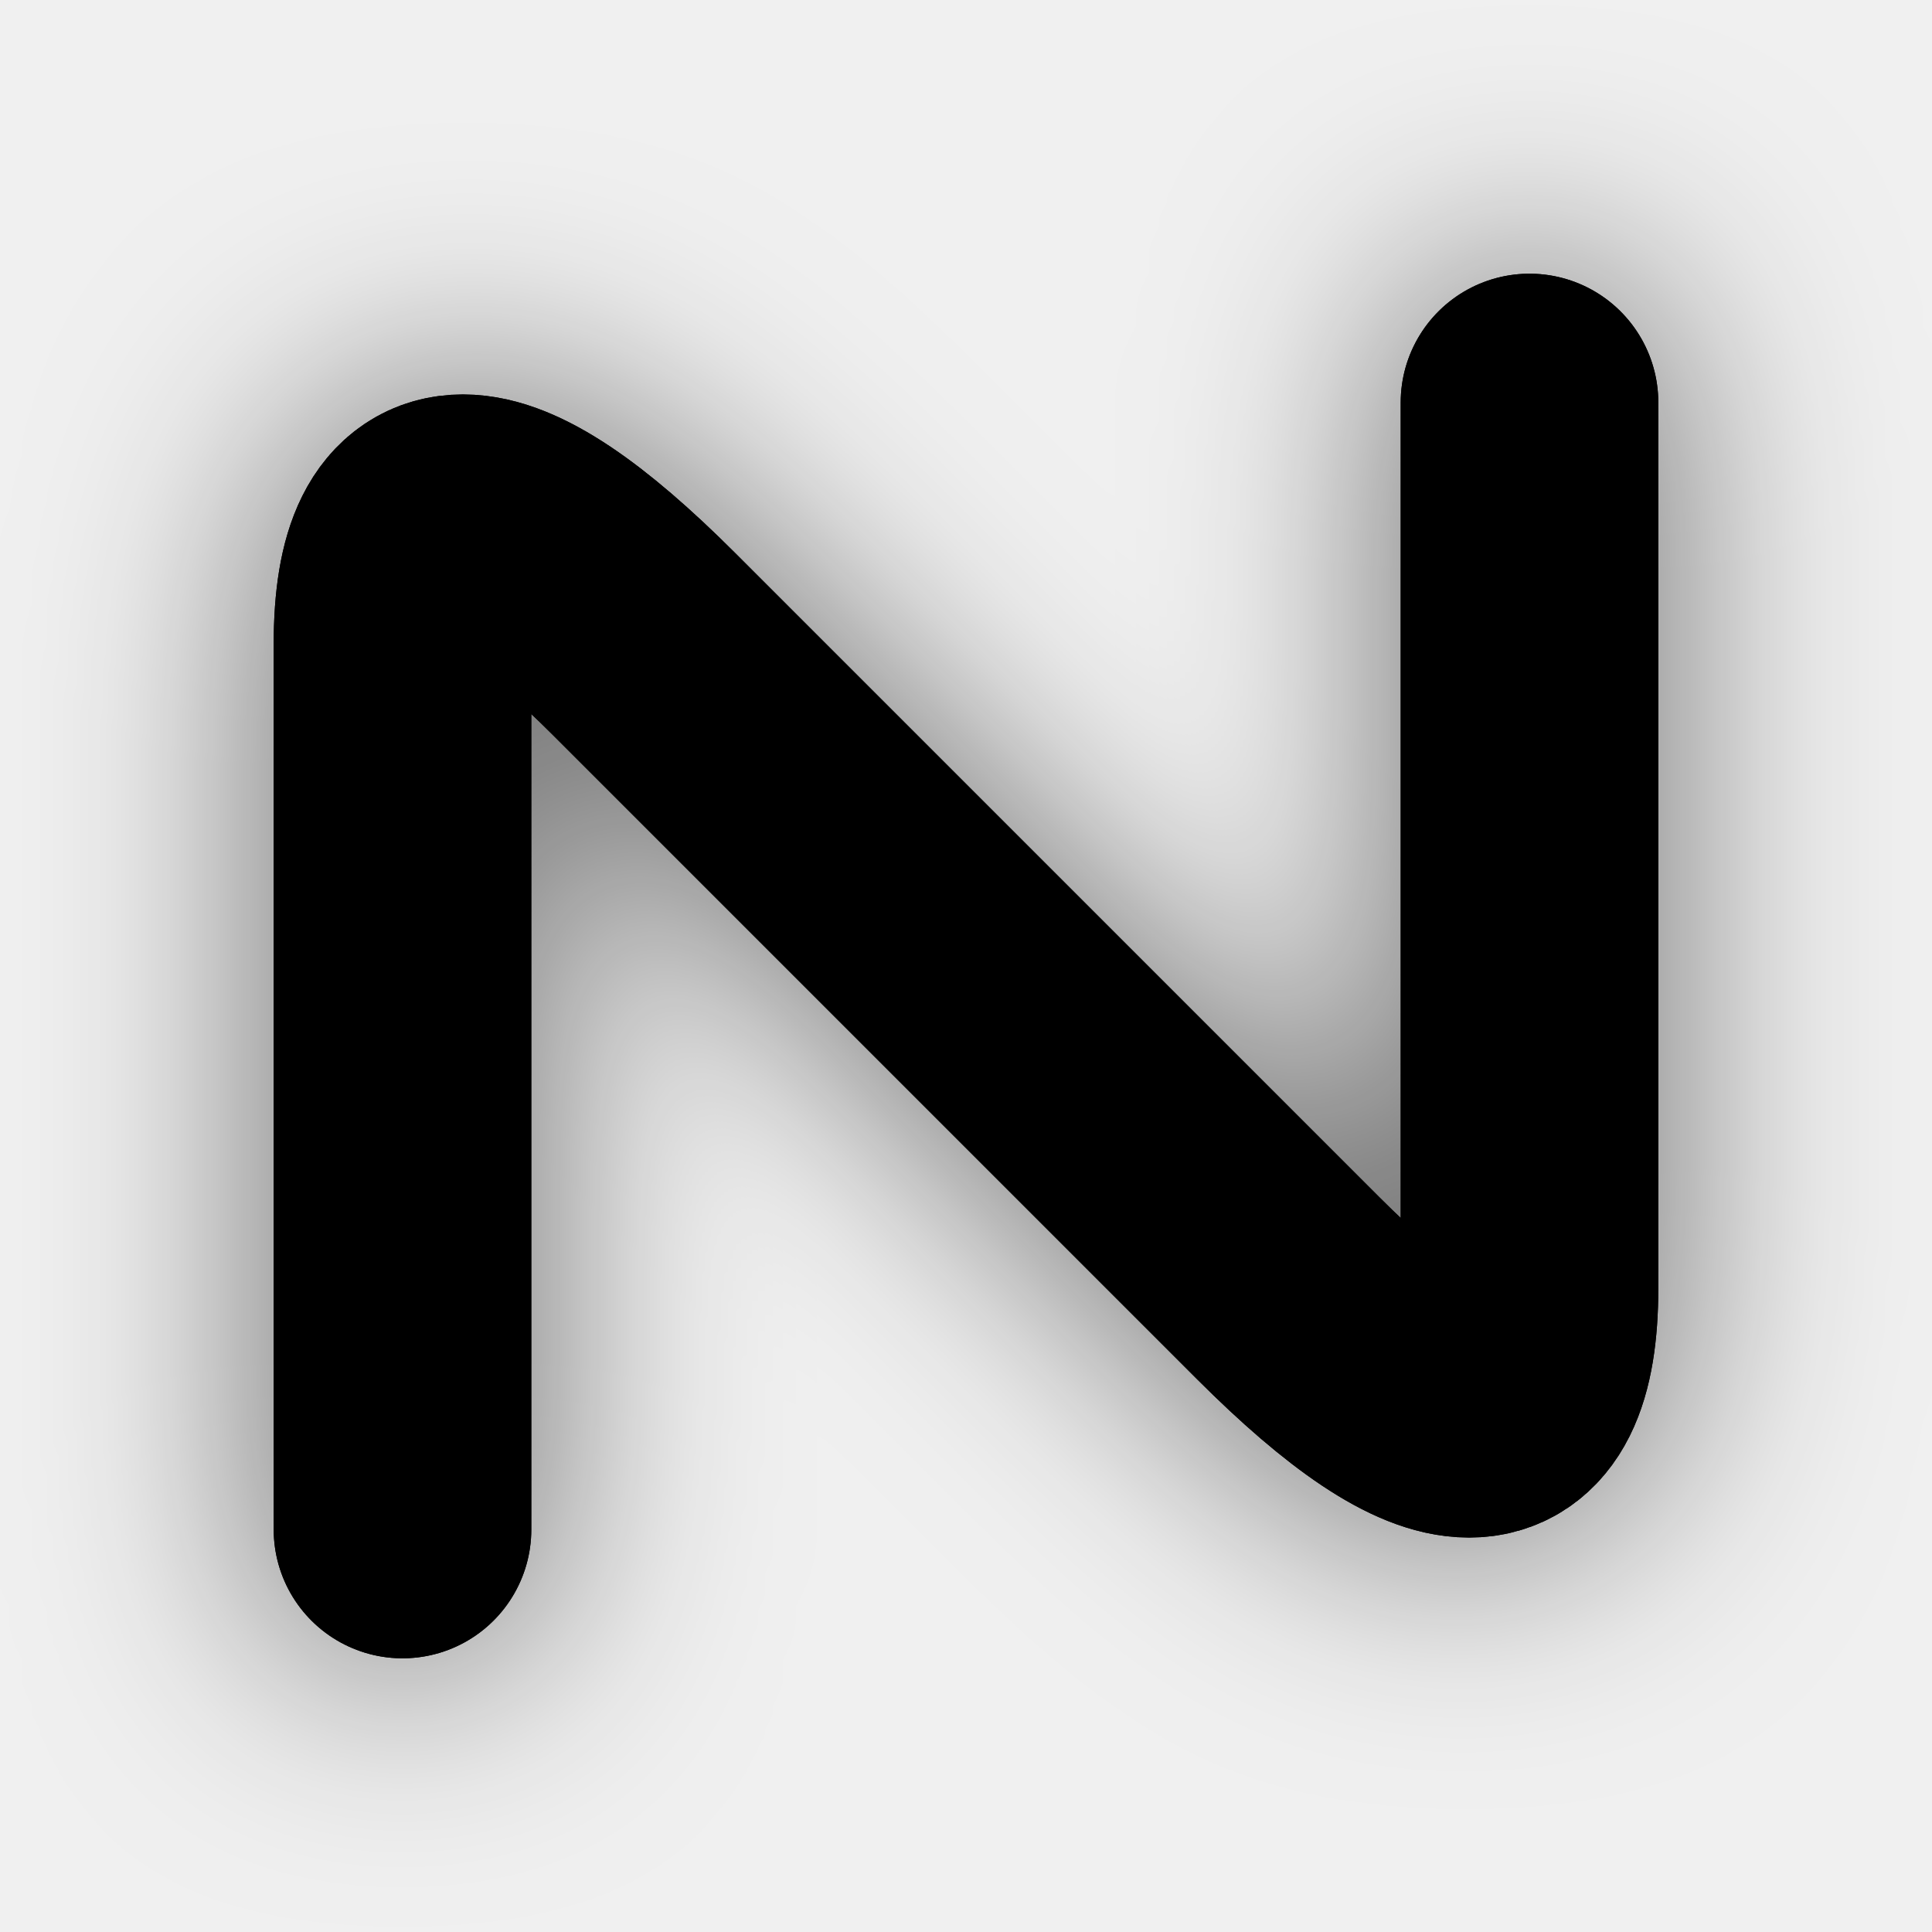
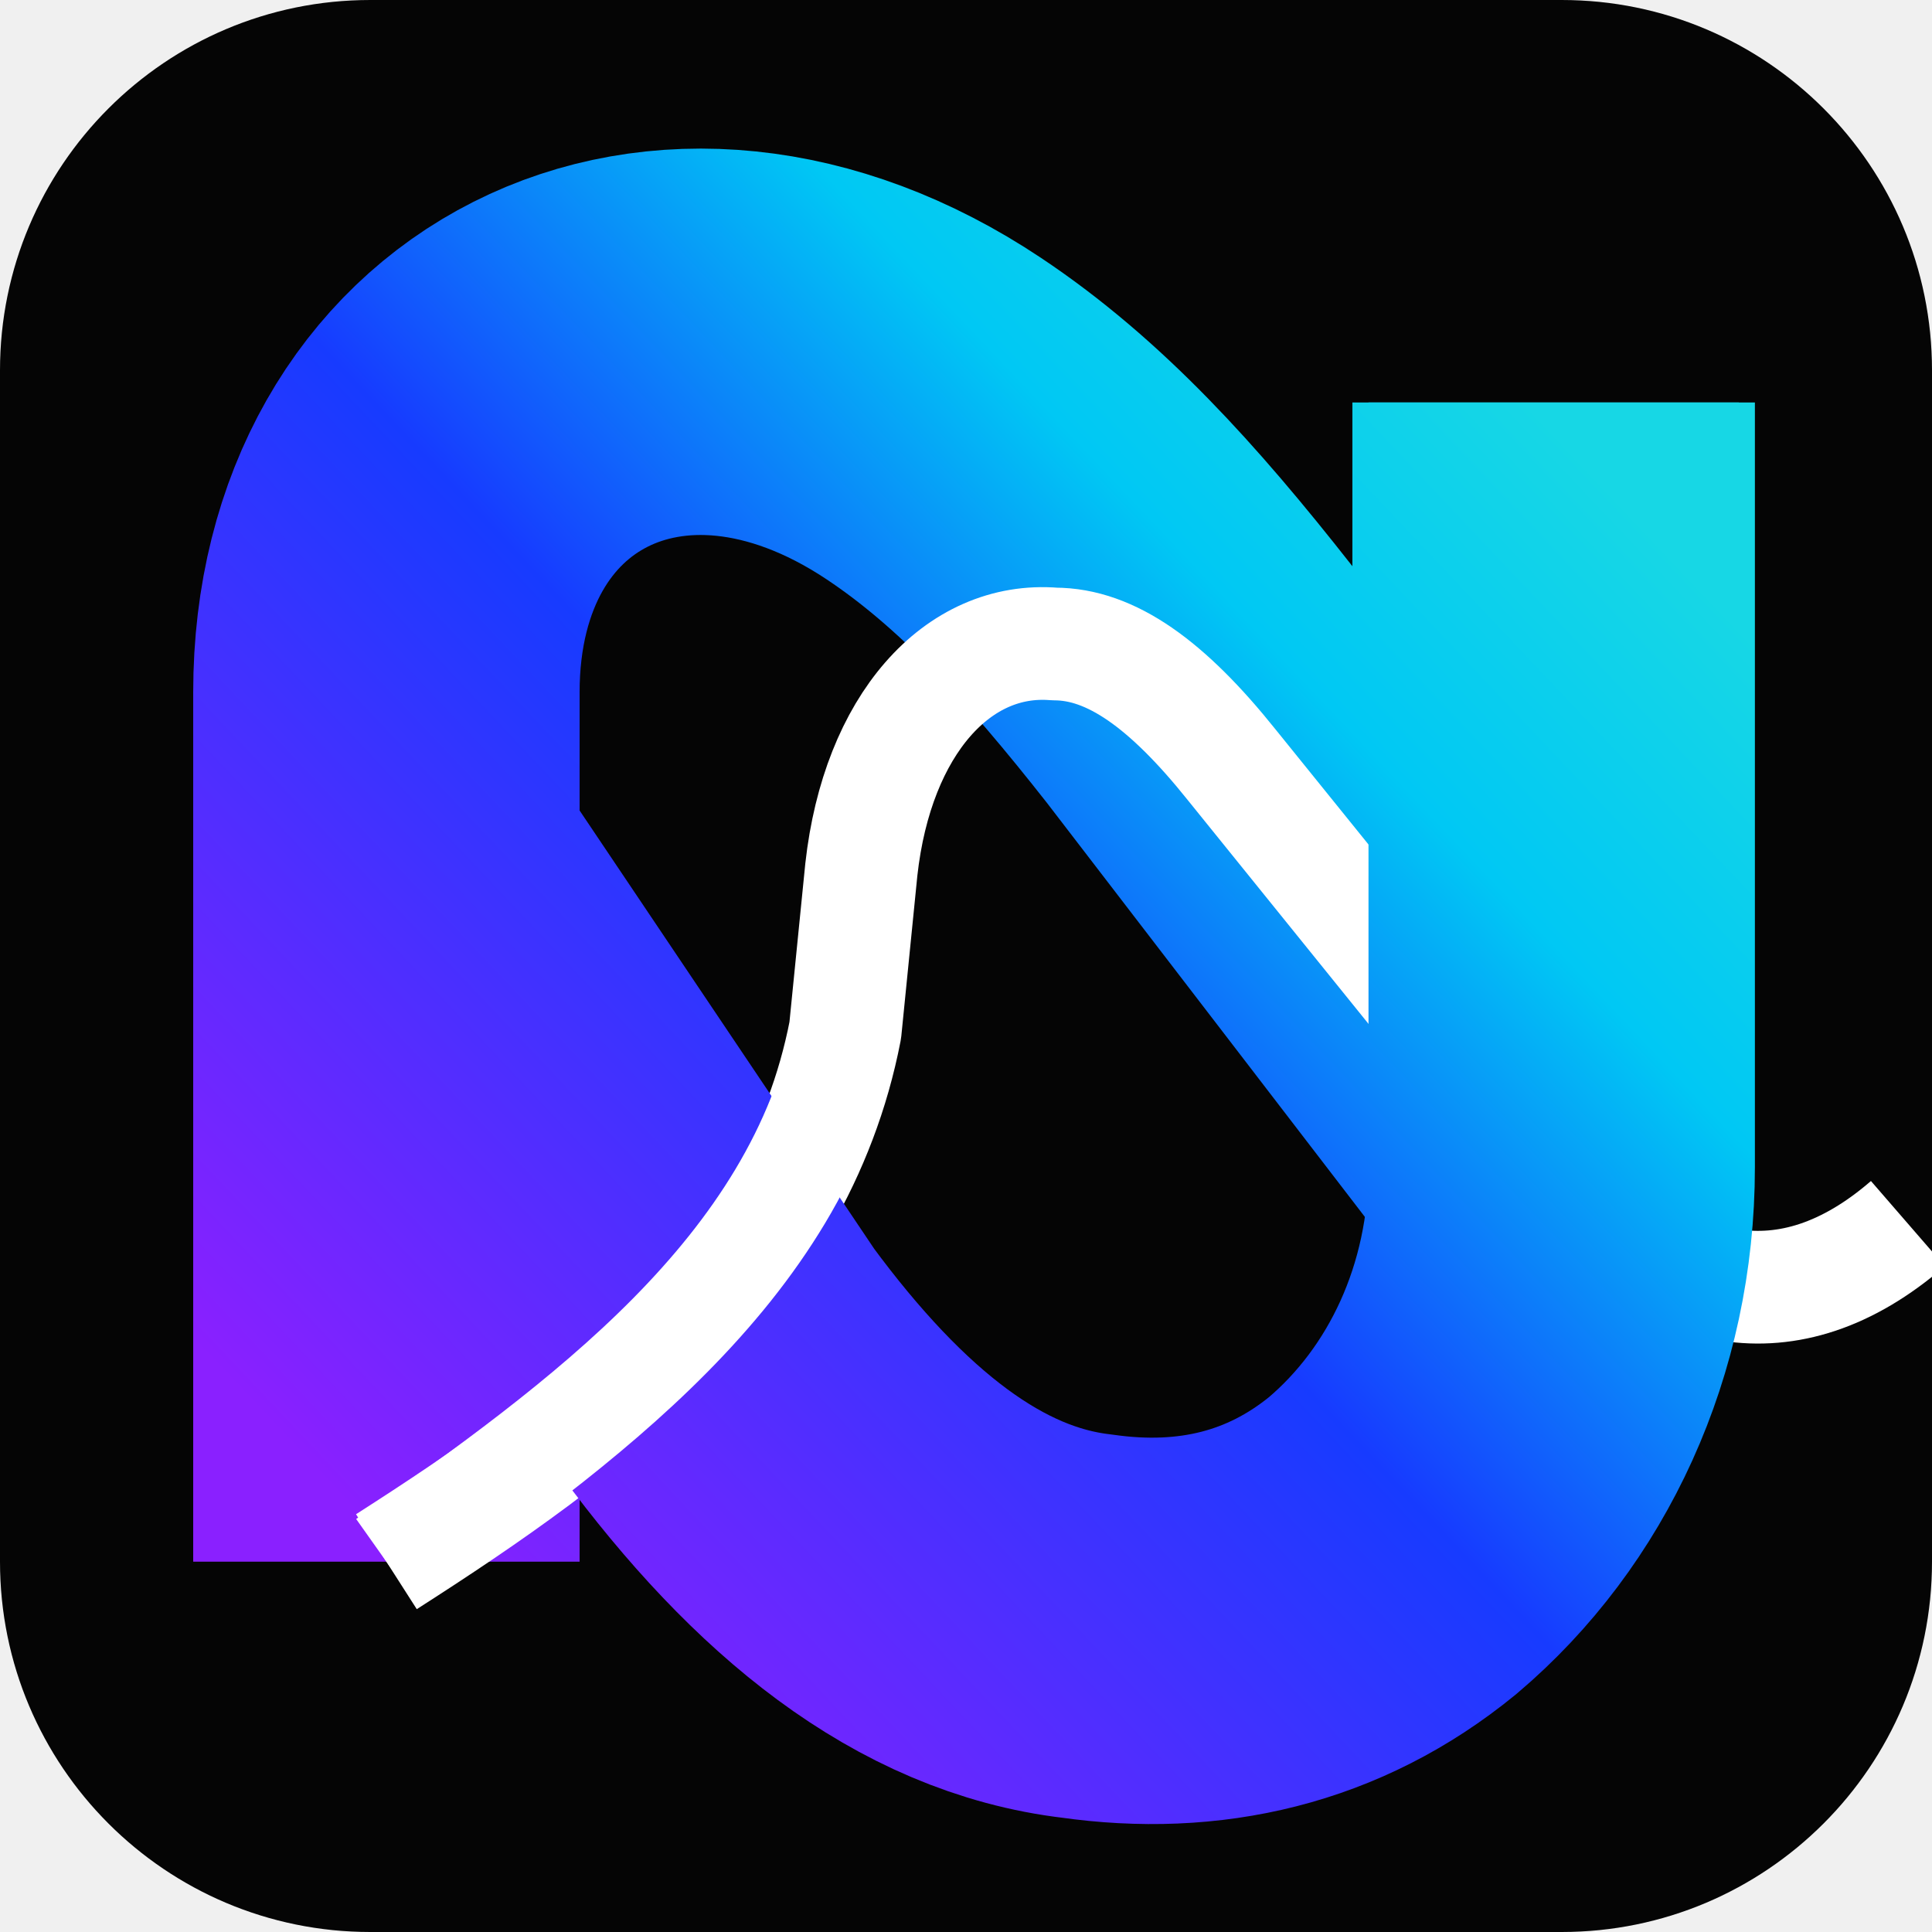
- <svg xmlns="http://www.w3.org/2000/svg" viewBox="0 0 240 240" fill="none">
+ <svg xmlns="http://www.w3.org/2000/svg" viewBox="0 0 240 240">
  <defs>
-     <linearGradient id="nexoraGrad" x1="0%" y1="0%" x2="100%" y2="100%">
-       <stop offset="0%" stopColor="#8B5CF6" />
-       <stop offset="50%" stopColor="#D946EF" />
-       <stop offset="100%" stopColor="#3B82F6" />
-     </linearGradient>
-     <linearGradient id="glassReflection" x1="0%" y1="0%" x2="100%" y2="100%">
-       <stop offset="0%" stopColor="#FFFFFF" stopOpacity="0.7" />
-       <stop offset="20%" stopColor="#FFFFFF" stopOpacity="0.1" />
-       <stop offset="80%" stopColor="#000000" stopOpacity="0.1" />
-       <stop offset="100%" stopColor="#000000" stopOpacity="0.5" />
+     <linearGradient id="ribbon" x1="48" y1="192" x2="194" y2="54" gradientUnits="userSpaceOnUse">
+       <stop stop-color="#8A20FF" />
+       <stop offset=".48" stop-color="#173BFF" />
+       <stop offset=".78" stop-color="#00C8F4" />
+       <stop offset="1" stop-color="#17D7E5" />
    </linearGradient>
  </defs>
-   <path d="M 50 190 L 50 80 Q 50 50 80 80 L 160 160 Q 190 190 190 160 L 190 50" fill="none" stroke="url(#nexoraGrad)" stroke-width="36" stroke-linecap="round" stroke-linejoin="round" opacity="0.5" filter="blur(14px)" />
-   <path d="M 50 190 L 50 80 Q 50 50 80 80 L 160 160 Q 190 190 190 160 L 190 50" fill="none" stroke="url(#nexoraGrad)" stroke-width="32" stroke-linecap="round" stroke-linejoin="round" />
-   <path d="M 50 190 L 50 80 Q 50 50 80 80 L 160 160 Q 190 190 190 160 L 190 50" fill="none" stroke="url(#glassReflection)" stroke-width="32" stroke-linecap="round" stroke-linejoin="round" />
-   <path d="M 50 190 L 50 80 Q 50 50 80 80 L 160 160 Q 190 190 190 160 L 190 50" fill="none" stroke="#FFFFFF" stroke-width="6" stroke-linecap="round" stroke-linejoin="round" opacity="0.3" style="mix-blend-mode: overlay;" />
+   <rect width="240" height="240" rx="46" fill="#050505" />
+   <path d="M48 194V86C48 48 83 30 116 52c12 8 22 19 33 33l43 56V50" fill="none" stroke="url(#ribbon)" stroke-width="48" stroke-linecap="butt" stroke-linejoin="round" />
+   <path d="M48 194c25-16 51-35 57-66l2-20c2-18 12-29 24-28 7 0 14 5 22 15l42 52c12 14 27 18 42 5" fill="none" stroke="#fff" stroke-width="14" stroke-linecap="butt" stroke-linejoin="round" />
+   <path d="M194 50v95c0 19-8 36-21 47-11 9-24 12-38 10-17-2-32-14-46-33L48 108" fill="none" stroke="url(#ribbon)" stroke-width="48" stroke-linecap="butt" stroke-linejoin="round" />
+   <path d="M48 194c24-17 51-36 57-66l2-20" fill="none" stroke="#fff" stroke-width="13" stroke-linecap="butt" />
</svg>
